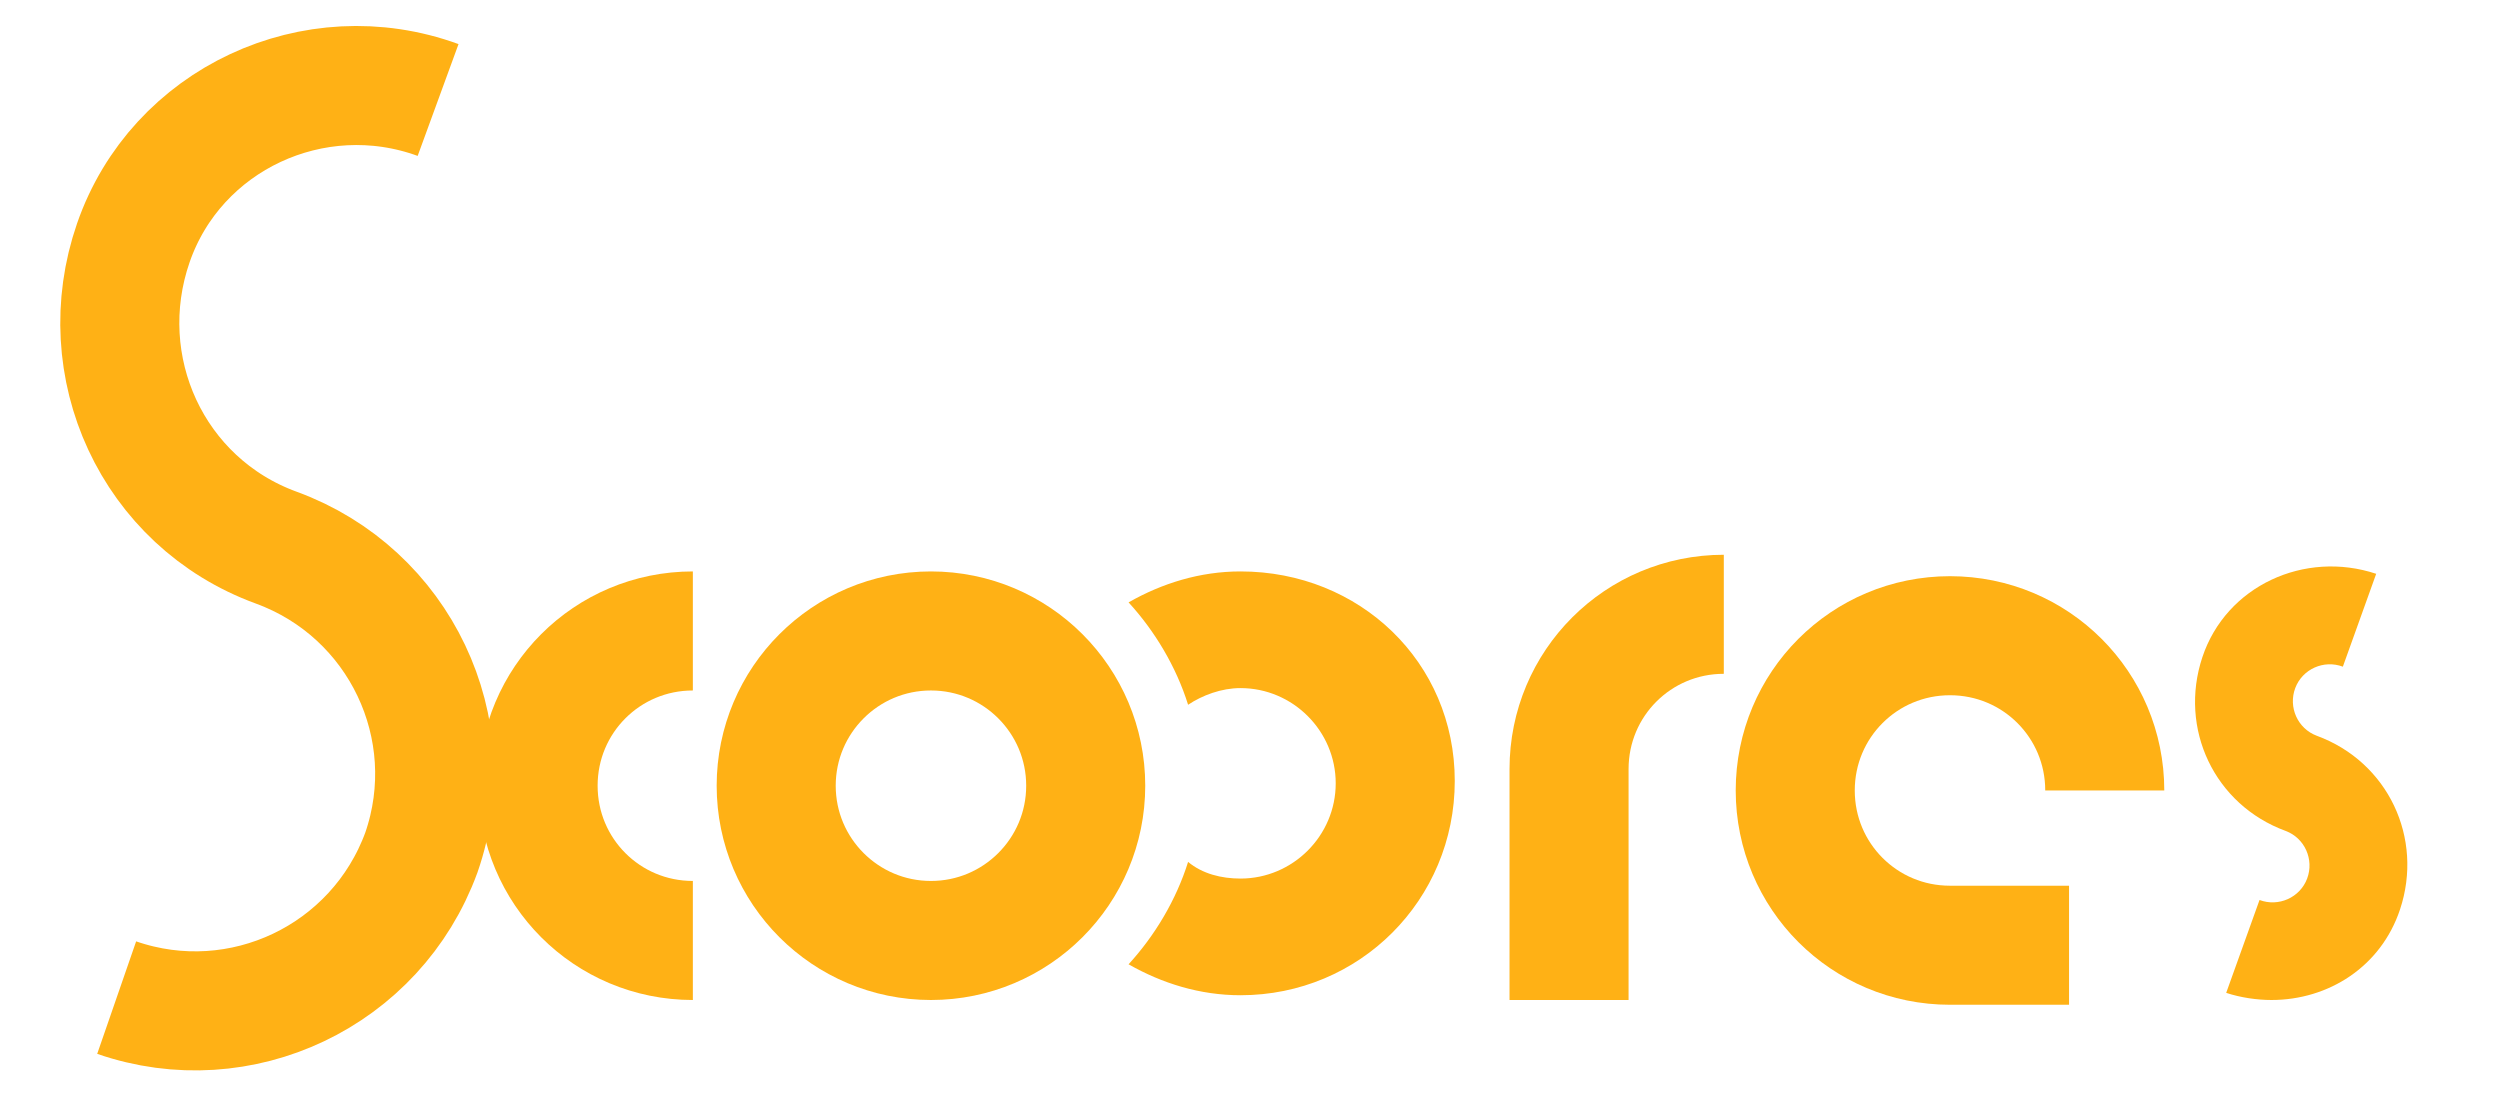
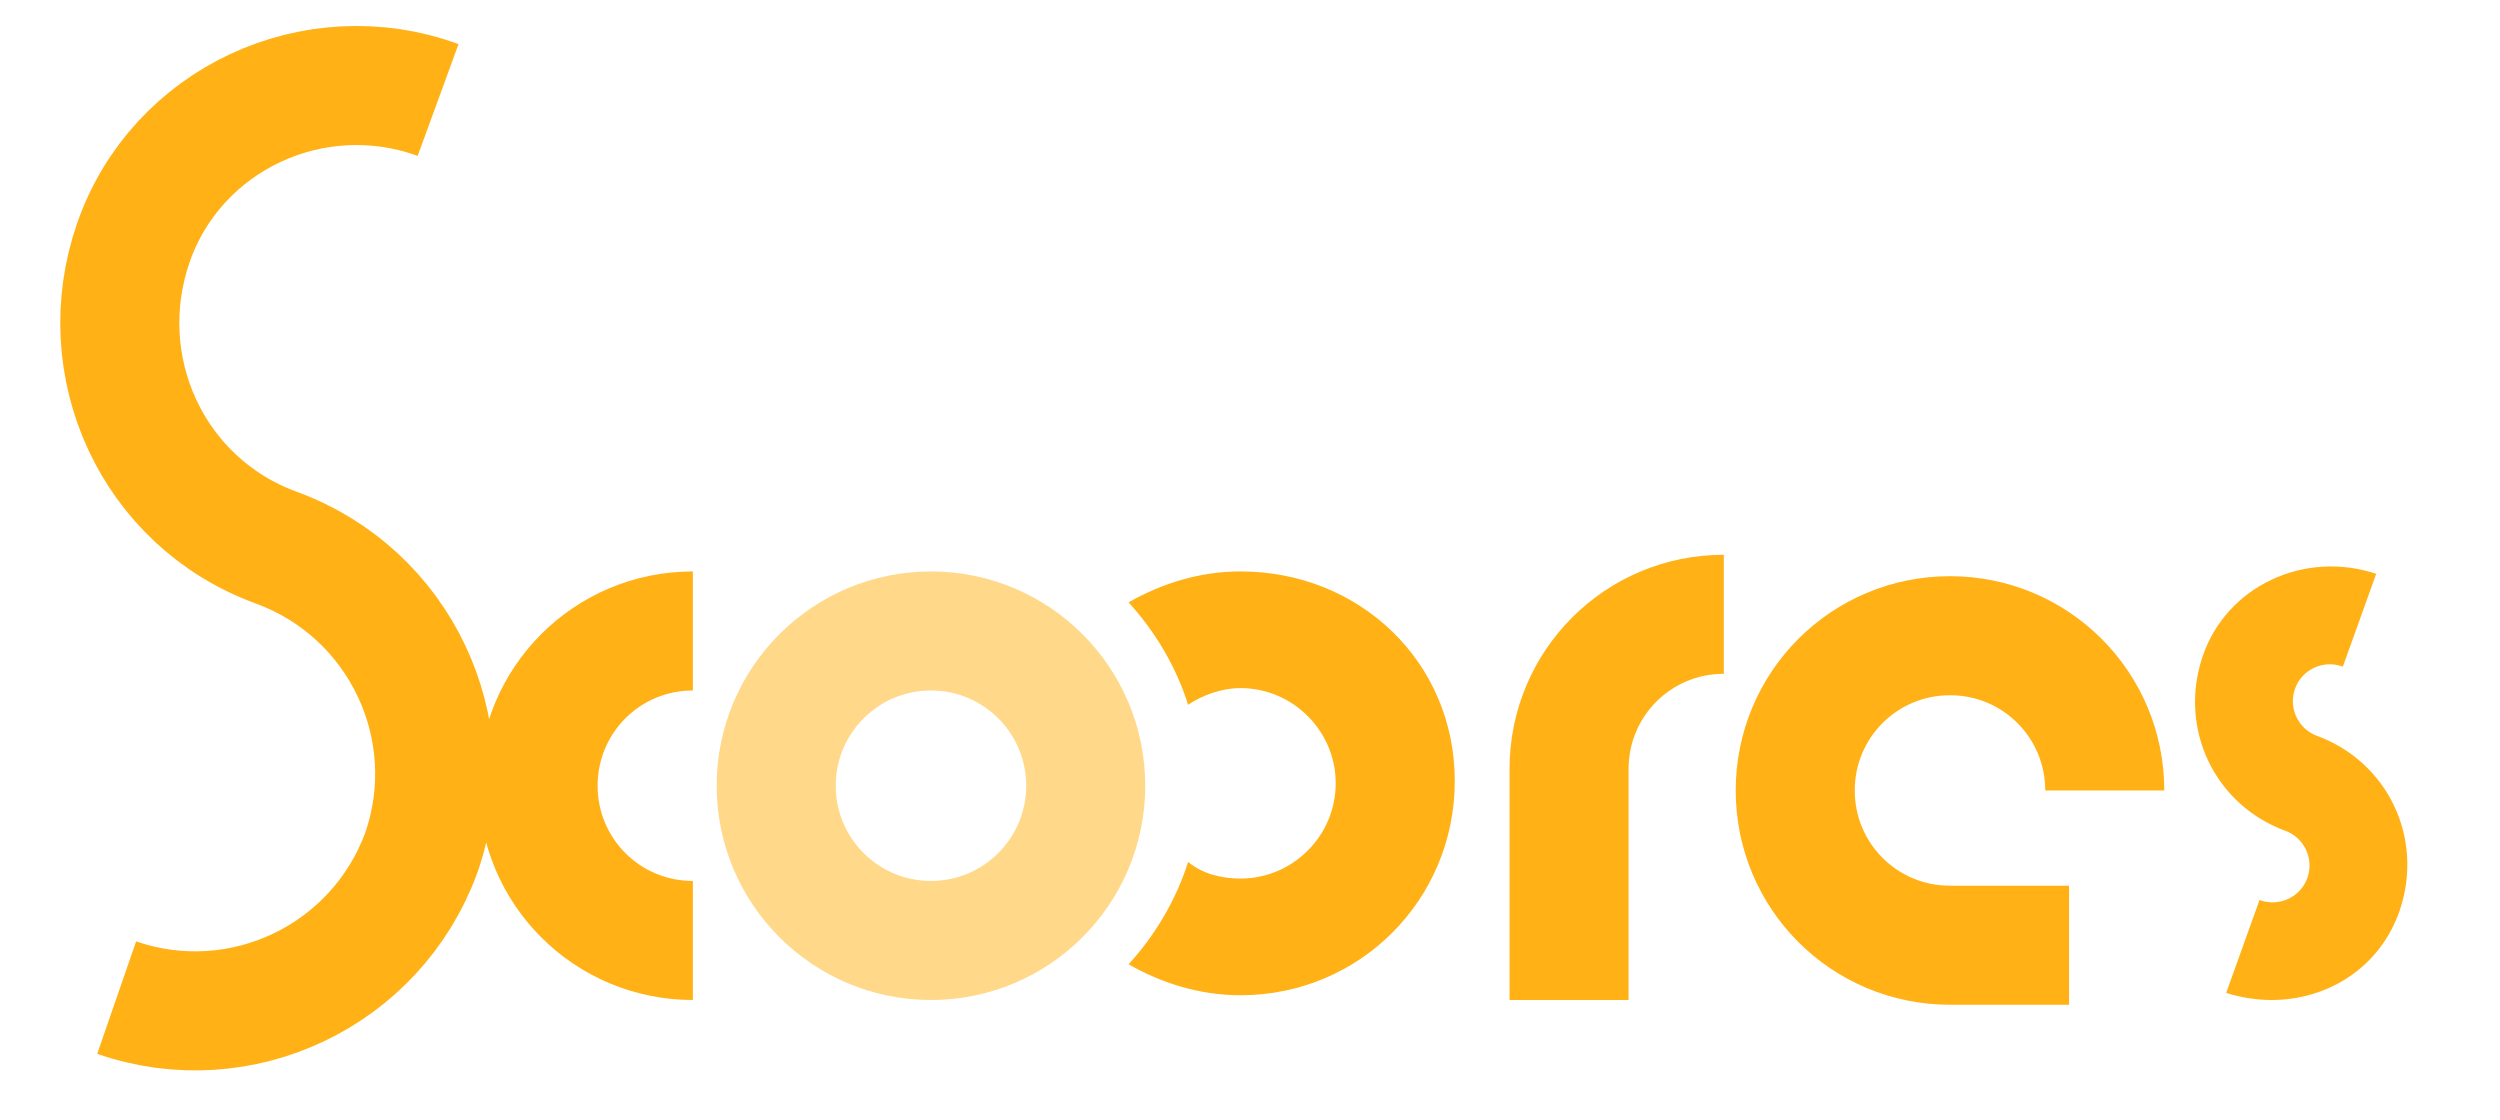
<svg xmlns="http://www.w3.org/2000/svg" version="1.1" id="Calque_1" x="0px" y="0px" width="105px" height="47px" viewBox="0 0 105 47" enable-background="new 0 0 105 47" xml:space="preserve">
  <path fill="#FFB115" d="M52.1,24c-1.7,0-3.3,0.5-4.7,1.3c1.1,1.2,2,2.7,2.5,4.3c0.6-0.4,1.4-0.7,2.2-0.7c2.2,0,4,1.8,4,4s-1.8,4-4,4  c-0.8,0-1.6-0.2-2.2-0.7c-0.5,1.6-1.4,3.1-2.5,4.3c1.4,0.8,3,1.3,4.7,1.3c5,0,9-4,9-9S57.1,24,52.1,24z" />
  <path fill="none" stroke="#FFB115" stroke-width="5" stroke-miterlimit="10" d="M29.1,39.5c-3.6,0-6.5-2.9-6.5-6.5s2.9-6.5,6.5-6.5" />
  <path fill="none" stroke="#FFB115" stroke-width="5" stroke-miterlimit="10" d="M88.4,33.2c0-3.6-2.9-6.5-6.5-6.5s-6.5,2.9-6.5,6.5  s2.9,6.5,6.5,6.5h5" />
-   <circle fill="none" stroke="#FFB115" stroke-width="5" stroke-miterlimit="10" cx="39.1" cy="33" r="6.5" />
-   <path fill="none" stroke="#FFB115" stroke-width="5" stroke-miterlimit="10" d="M18.4,4.2C13.2,2.3,7.4,5,5.6,10.2S6.4,21.1,11.6,23  c5.2,1.9,7.9,7.6,6.1,12.8c-1.9,5.2-7.6,7.9-12.8,6.1" />
-   <path fill="#FFB115" d="M95.4,42c-0.6,0-1.3-0.1-1.9-0.3l1.4-3.9c0.8,0.3,1.7-0.1,2-0.9c0.3-0.8-0.1-1.7-0.9-2  c-3-1.1-4.5-4.3-3.5-7.3s4.3-4.5,7.3-3.5l-1.4,3.9c-0.8-0.3-1.7,0.1-2,0.9c-0.3,0.8,0.1,1.7,0.9,2c3,1.1,4.5,4.3,3.5,7.3  C100,40.6,97.8,42,95.4,42z" />
+   <circle opacity="0.5" fill="none" stroke="#FFB115" stroke-width="5" stroke-miterlimit="10" cx="39.1" cy="33" r="6.5" />
+   <path fill="none" stroke="#FFB115" stroke-width="5" stroke-miterlimit="10" d="M18.4,4.2c-5.2-1.9-11,0.8-12.8,6s0.8,10.9,6,12.8  s7.9,7.6,6.1,12.8c-1.9,5.2-7.6,7.9-12.8,6.1" />
+   <path fill="#FFB115" d="M95.4,42c-0.6,0-1.3-0.1-1.9-0.3l1.4-3.9c0.8,0.3,1.7-0.1,2-0.9c0.3-0.8-0.1-1.7-0.9-2  c-3-1.1-4.5-4.3-3.5-7.3s4.3-4.5,7.3-3.5L98.4,28c-0.8-0.3-1.7,0.1-2,0.9s0.1,1.7,0.9,2c3,1.1,4.5,4.3,3.5,7.3  C100,40.6,97.8,42,95.4,42z" />
  <path fill="none" stroke="#FFB115" stroke-width="5" stroke-miterlimit="10" d="M72.4,25.8c-3.6,0-6.5,2.9-6.5,6.5V42" />
</svg>
